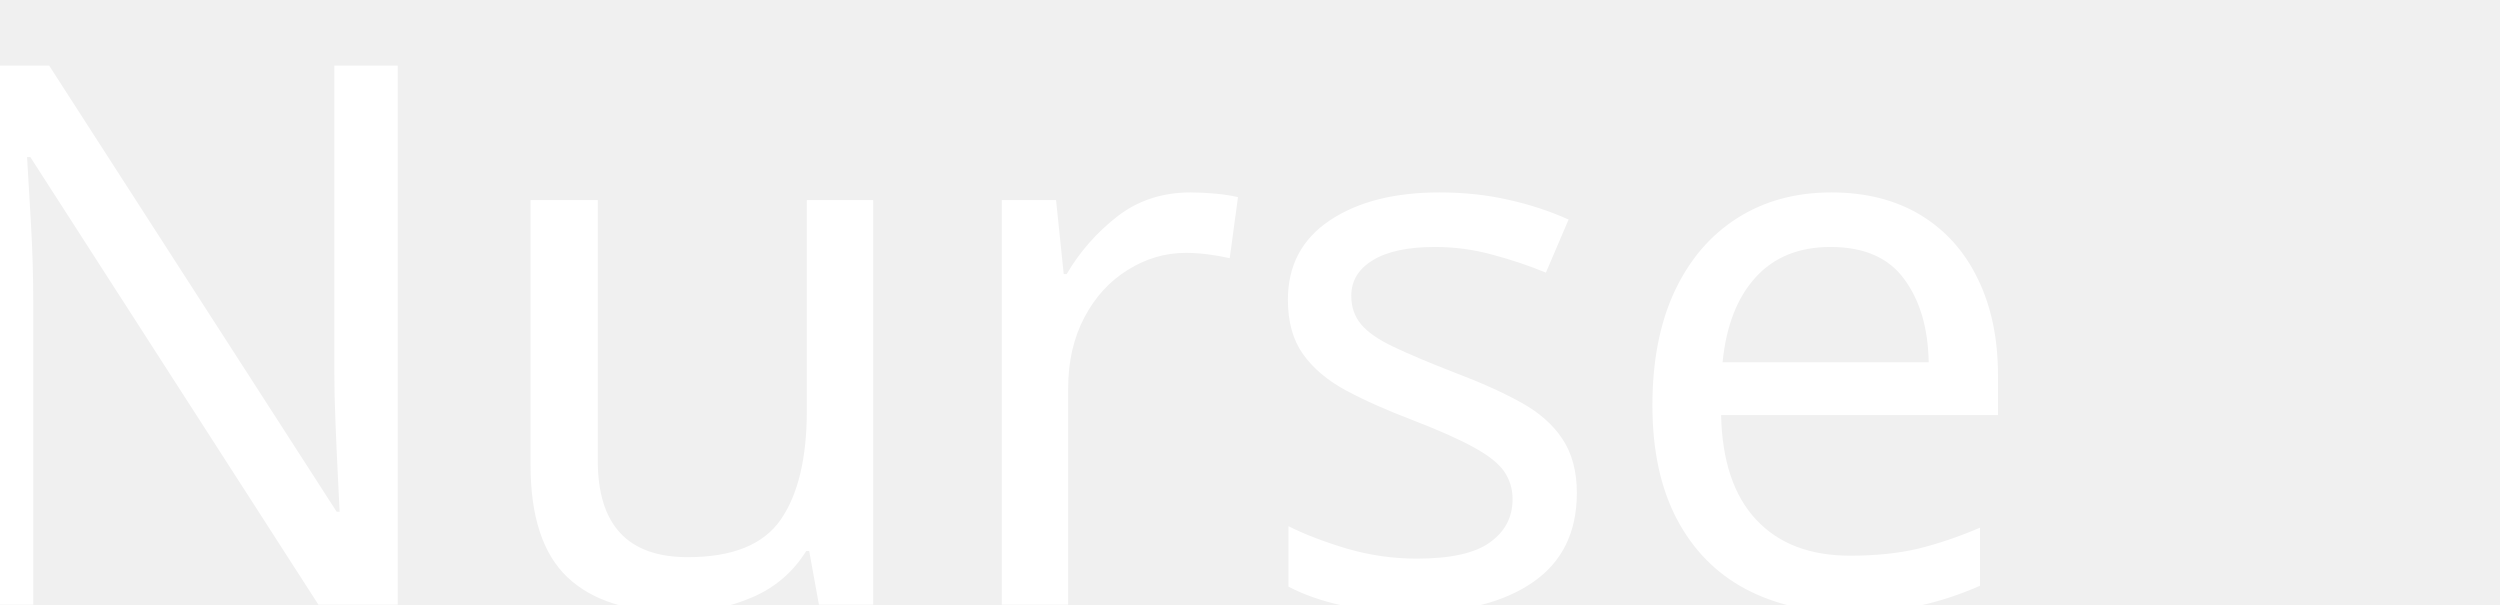
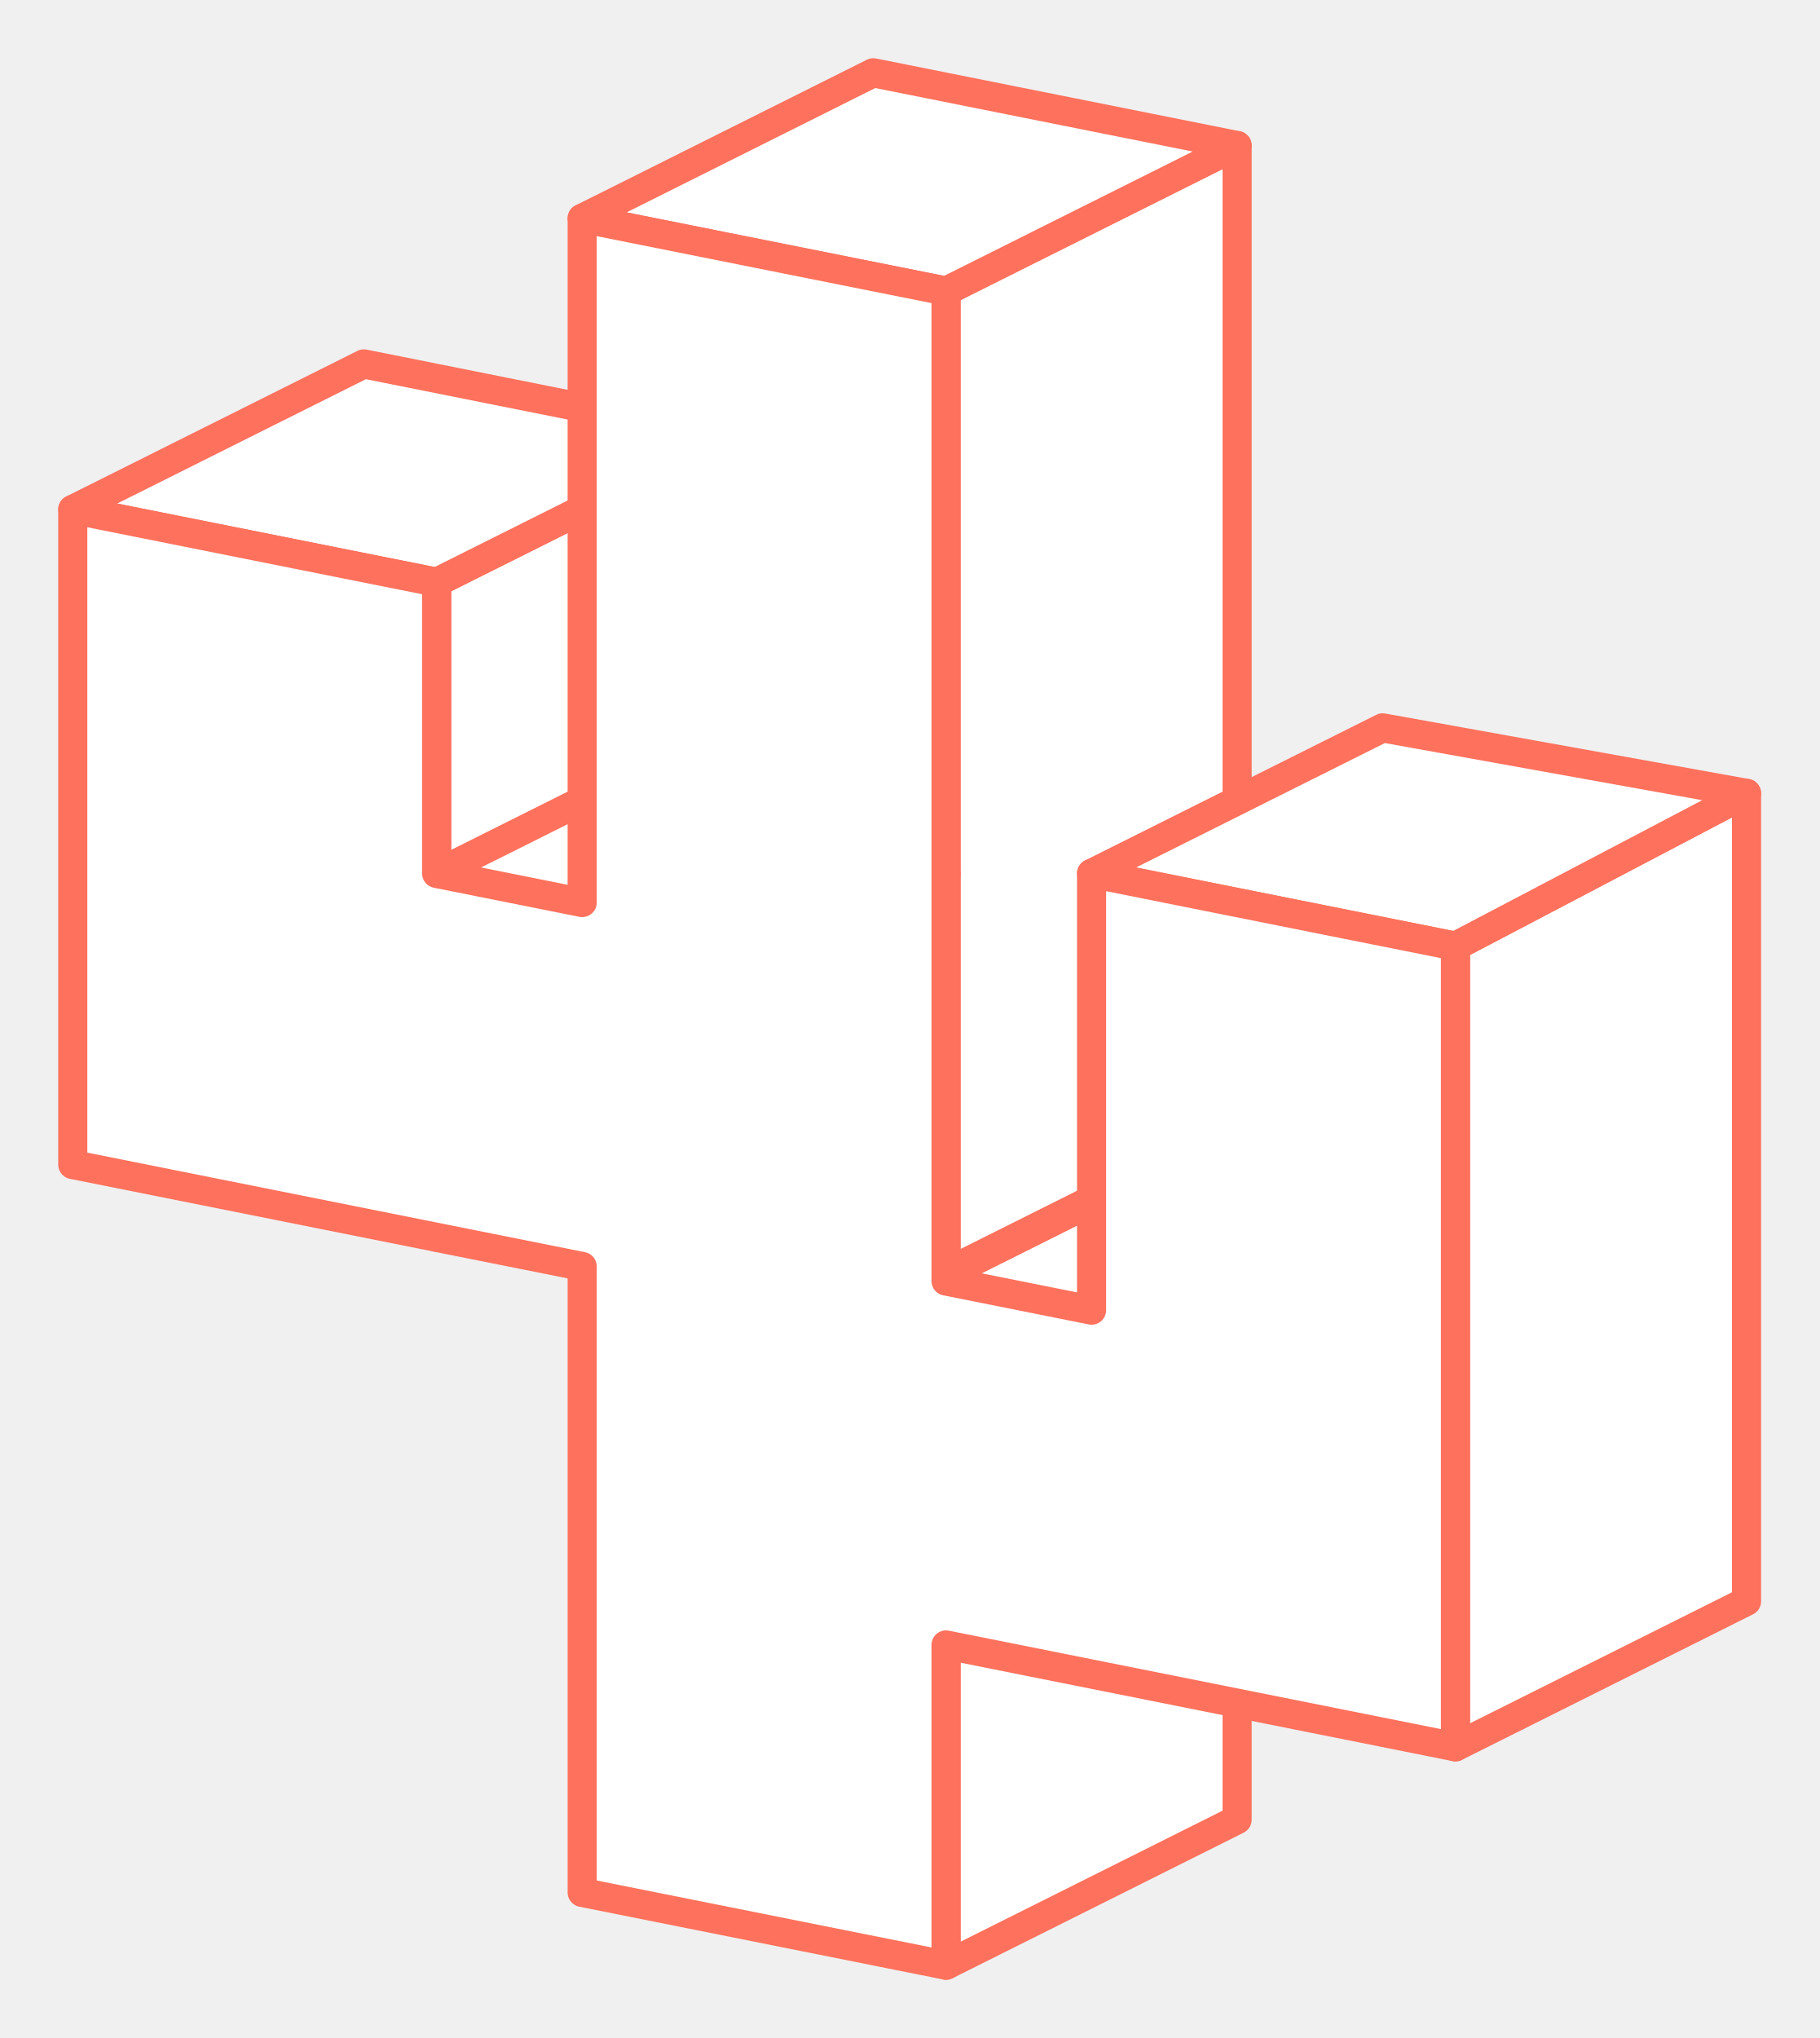
- <svg xmlns="http://www.w3.org/2000/svg" xmlns:ns1="http://www.openswatchbook.org/uri/2009/osb" xmlns:xlink="http://www.w3.org/1999/xlink" width="141.31" height="34.176" viewBox="0 0 132.478 32.04">
-   <defs>
-     <linearGradient id="a" ns1:paint="gradient">
-       <stop offset="0" />
-       <stop offset="1" stop-opacity="0" />
-     </linearGradient>
-     <linearGradient xlink:href="#a" id="b" x1="214.011" y1="470.628" x2="346.489" y2="470.628" gradientUnits="userSpaceOnUse" />
-   </defs>
-   <text style="line-height:125%;-inkscape-font-specification:Anders" x="208.571" y="486.648" font-weight="400" font-size="40" font-family="Anders" letter-spacing="0" word-spacing="0" fill="url(#b)" transform="translate(-214.011 -454.608)">
-     <tspan x="208.571" y="486.648" fill="#fff">Nurse</tspan>
-   </text>
+ <svg xmlns="http://www.w3.org/2000/svg" style="isolation:isolate" viewBox="0 0 250 280" width="250" height="280">
+   <g style="isolation:isolate" fill="#FFF" stroke-width="4" stroke="#FE715D" stroke-linejoin="round" stroke-linecap="round" stroke-miterlimit="3">
+     <path d="M100 60v90l-40 20V80l40-20z" vector-effect="non-scaling-stroke" />
+     <path d="M10 70l40-20 50 10-40 20-50-10z" vector-effect="non-scaling-stroke" />
+   </g>
+   <g style="isolation:isolate" fill="#FFF" stroke-width="4" stroke="#FE715D" stroke-linejoin="round" stroke-linecap="round" stroke-miterlimit="3">
+     <path d="M170 20v230l-40 20V40l40-20z" vector-effect="non-scaling-stroke" />
+     <path d="M80 30l40-20 50 10-40 20-50-10z" vector-effect="non-scaling-stroke" />
+   </g>
+   <g style="isolation:isolate" fill="#FFF" stroke="#FE715D" stroke-linejoin="round" stroke-linecap="round" stroke-miterlimit="3">
+     <path d="M120 180l40-20 50 10-40 20-50-10z" vector-effect="non-scaling-stroke" stroke-width="4.3" />
+     <path d="M40 130l40-20 50 10-40 20-50-10z" vector-effect="non-scaling-stroke" stroke-width="4" />
+   </g>
+   <g style="isolation:isolate" fill="#FFF" stroke-width="4" stroke="#FE715D" stroke-linejoin="round" stroke-linecap="round" stroke-miterlimit="3">
+     <path d="M240 109v111l-40 20V130l40-21z" vector-effect="non-scaling-stroke" />
+     <path d="M150 120l40-20 50 9-40 21-50-10z" vector-effect="non-scaling-stroke" />
+   </g>
+   <g style="isolation:isolate">
+     <path d="M80 124V30l50 10v136l20 4v-60l50 10v110l-70-14v44l-50-10v-86l-70-14V70l50 10v40l20 4z" fill="#fff" />
+     <path d="M80 124V30l50 10v136l20 4v-60l50 10v110l-70-14v44l-50-10v-86l-70-14V70l50 10v40l20 4z" fill="none" stroke="#fe715d" stroke-width="4" stroke-linecap="round" stroke-linejoin="round" stroke-miterlimit="3" />
+   </g>
</svg>
